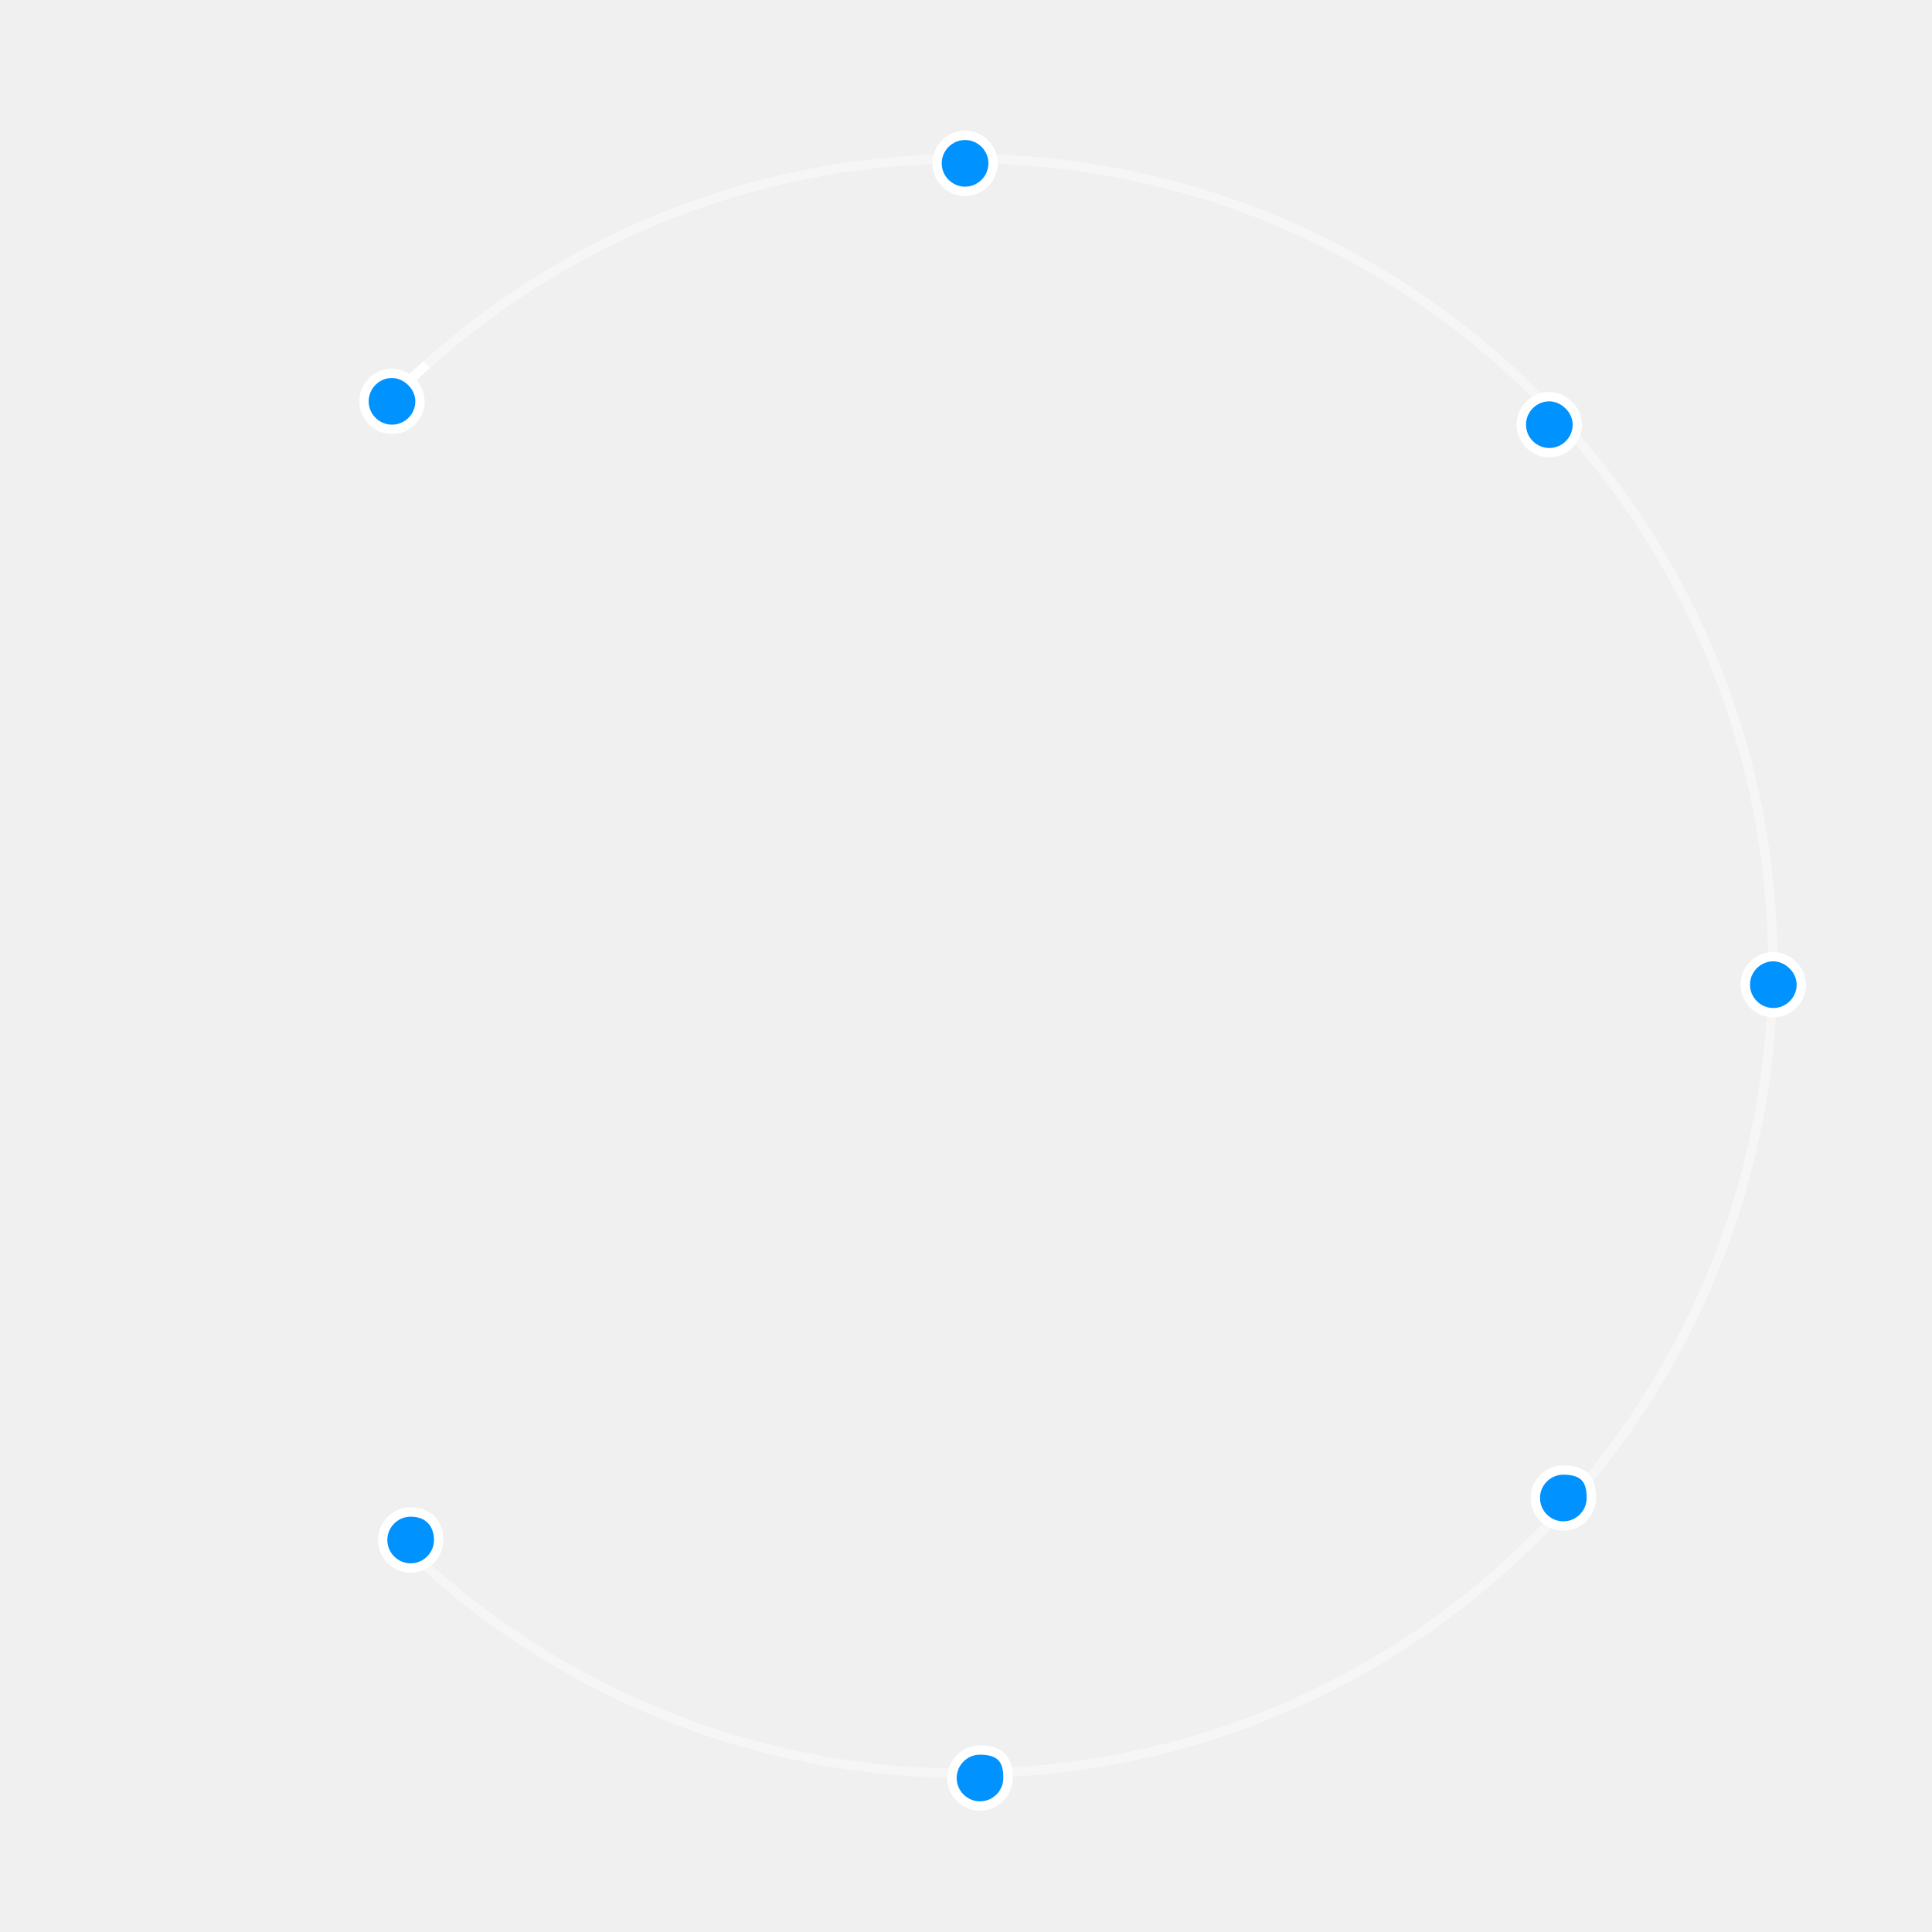
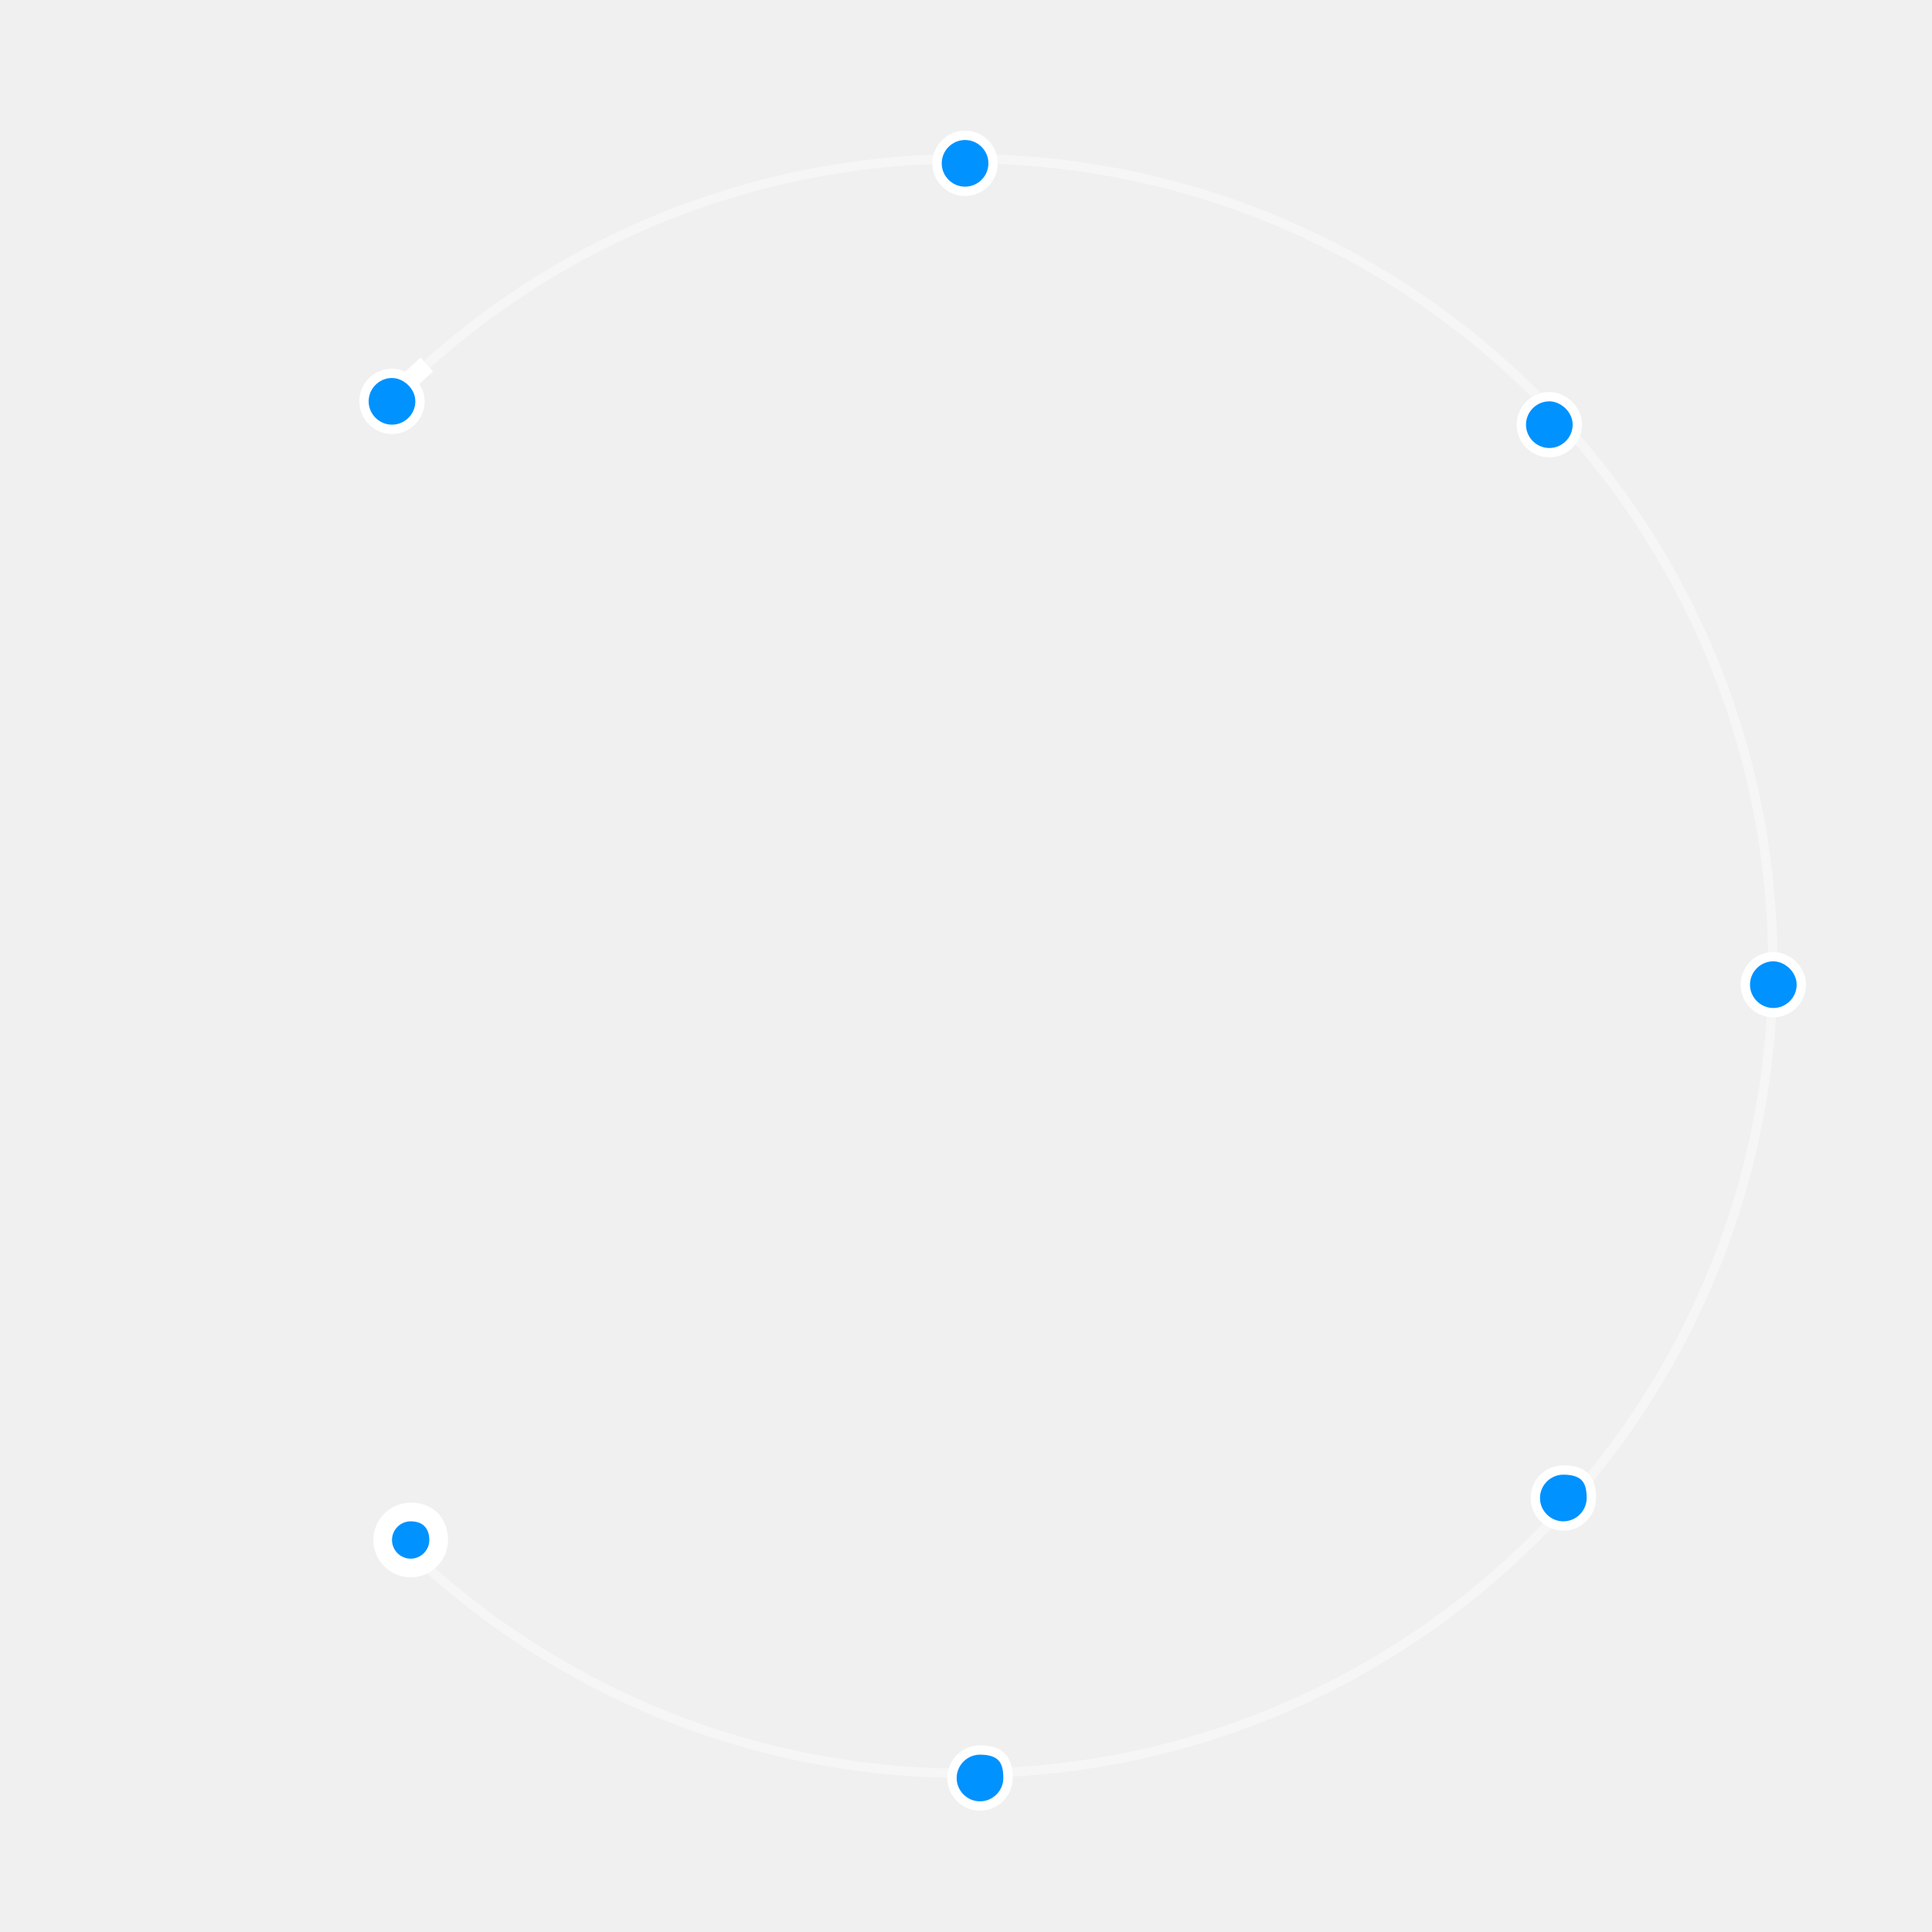
<svg xmlns="http://www.w3.org/2000/svg" version="1.1" id="transring" x="0px" y="0px" viewBox="0 0 414 414" style="enable-background:new 0 0 414 414; background-color: lightblue" xml:space="preserve">
  <path id="Transparent_Ring" class="transrg" style="opacity:0.4;fill:none;stroke:#FFFFFF;stroke-width:2;stroke-miterlimit:10;enable-background:new" d="M84.2,85c31.3-31.5,74.7-51,122.7-51c95.5,0,173,77.5,173,173s-77.5,173-173,173                 c-47.8,0-91-19.4-122.3-50.7" />
-   <path id="Opaque_Ring" class="transrgwht" stroke-dasharray="0,1000" style="fill: none; stroke: rgb(255, 255, 255); stroke-width: 2; stroke-miterlimit: 10; stroke-dasharray: 10, 1000;" d="M84.2,85c31.3-31.5,74.7-51,122.7-51c95.5,0,173,77.5,173,173s-77.5,173-173,173                 c-47.8,0-91-19.4-122.3-50.7" />
+   <path id="Opaque_Ring" class="transrgwht" stroke-dasharray="0,1000" style="fill: none; stroke: rgb(255, 255, 255); stroke-width: 4; stroke-miterlimit: 10; stroke-dasharray: 10, 1000;" d="M84.2,85c31.3-31.5,74.7-51,122.7-51c95.5,0,173,77.5,173,173s-77.5,173-173,173                 c-47.8,0-91-19.4-122.3-50.7" />
  <g id="Dots1" class="dots-nav">
    <g>
-       <path class="dotsst dotsfill1" style="fill: rgb(0, 146, 255); opacity: 1;" d="M84,80 c-3.3,0-6,2.7-6,6s2.7,6,6,6s6-2.7,6 -6 S 87, 80, 84,80 z" />
+       <path class="dotsst dotsfill1" style="fill: rgb(0, 146, 255); opacity: 1; " d="M84,80 c-3.3,0-6,2.7-6,6s2.7,6,6,6s6-2.7,6 -6 S 87, 80, 84,80 z" />
    </g>
    <g>
      <path class="dotsstro1" style="opacity: 1; fill: none; stroke: rgb(255, 255, 255); stroke-width: 2; stroke-miterlimit: 10;" d="M84,80c-3.3,0-6,2.7-6,6s2.7,6,6,6s6-2.7,6 -6 S 87, 80, 84,80 z" />
    </g>
  </g>
  <g id="Dots2" class="dots-nav">
    <g>
      <path class="dotsst dotsfill2" style="fill: rgb(0, 146, 255); opacity: 1;" d="M206.8,29c-3.3,0-6,2.7-6,6s2.7,6,6,6s6-2.7,6 -6S 210.1,29, 206.8,29 z M206.8" />
    </g>
    <g>
      <path class="dotsstro2" style="opacity: 1; fill: none; stroke: rgb(255, 255, 255); stroke-width: 2; stroke-miterlimit: 10;" d="M206.8,29c-3.3,0-6,2.7-6,6s2.7,6,6,6s6-2.7,6 -6S 210.1,29, 206.8,29 z M206.8" />
    </g>
  </g>
  <g id="Dots3" class="dots-nav">
    <g>
      <path class="dotsst dotsfill3" style="fill: rgb(0, 146, 255); opacity: 1;" d="M332,85 c-3.3,0-6,2.7-6,6s2.7,6,6,6s6-2.7,6 -6 S 335,85, 332,85 z M332" />
    </g>
    <g>
      <path class="dotsstro3" style="opacity: 1; fill: none; stroke: rgb(255, 255, 255); stroke-width: 2; stroke-miterlimit: 10;" d="M332,85 c-3.3,0-6,2.7-6,6s2.7,6,6,6s6-2.7,6 -6 S 335,85, 332,85 z M332" />
    </g>
  </g>
  <g id="Dots4" class="dots-nav">
    <g>
      <path class="dotsst dotsfill4" style="fill: rgb(0, 146, 255); opacity: 1;" d="M380,205 c-3.3,0-6,2.7-6,6s2.7,6,6,6s6-2.7,6 -6 S 383,205, 380,205 z M380" />
    </g>
    <g>
      <path class="dotsstro4" style="opacity: 1; fill: none; stroke: rgb(255, 255, 255); stroke-width: 2; stroke-miterlimit: 10;" d="M380,205 c-3.3,0-6,2.7-6,6s2.7,6,6,6s6-2.7,6 -6 S 383,205, 380,205 z M380" />
    </g>
  </g>
  <g id="Dots5" class="dots-nav">
    <g>
      <path class="dotsst dotsfill5" style="fill: rgb(0, 146, 255); opacity: 1;" d="M335,315 c-3.3,0-6,2.7-6,6s2.7,6,6,6s6-2.7,6 -6 S 340,315, 335,315 z M335" />
    </g>
    <g>
      <path class="dotsstro5" style="opacity: 1; fill: none; stroke: rgb(255, 255, 255); stroke-width: 2; stroke-miterlimit: 10;" d="M335,315 c-3.3,0-6,2.7-6,6s2.7,6,6,6s6-2.7,6 -6 S 340,315, 335,315 z M335" />
    </g>
  </g>
  <g id="Dots6" class="dots-nav">
    <g>
      <path class="dotsst dotsfill6" style="fill: rgb(0, 146, 255); opacity: 1;" d="M210,375 c-3.3,0-6,2.7-6,6s2.7,6,6,6s6-2.7,6 -6 S 215,375, 210,375 z M210" />
    </g>
    <g>
      <path class="dotsstro6" style="opacity: 1; fill: none; stroke: rgb(255, 255, 255); stroke-width: 2; stroke-miterlimit: 10;" d="M210,375 c-3.3,0-6,2.7-6,6s2.7,6,6,6s6-2.7,6 -6 S 215,375, 210,375 z M210" />
    </g>
  </g>
  <g id="Dots7" class="dots-nav">
    <g>
      <path class="dotsst dotsfill7" style="fill: rgb(0, 146, 255); opacity: 1;" d="M88,324 c-3.3,0-6,2.7-6,6s2.7,6,6,6s6-2.7,6 -6 S 92,324, 88,324 z M88" />
    </g>
    <g>
-       <path class="dotsstro7" style="opacity: 1; fill: none; stroke: rgb(255, 255, 255); stroke-width: 2; stroke-miterlimit: 10;" d="M88,324 c-3.3,0-6,2.7-6,6s2.7,6,6,6s6-2.7,6 -6 S 92,324, 88,324 z M88" />
+       <path class="dotsstro7" style="opacity: 1; fill: none; stroke: rgb(255, 255, 255); stroke-width: 4; stroke-miterlimit: 10;" d="M88,324 c-3.3,0-6,2.7-6,6s2.7,6,6,6s6-2.7,6 -6 S 92,324, 88,324 z M88" />
    </g>
  </g>
</svg>
